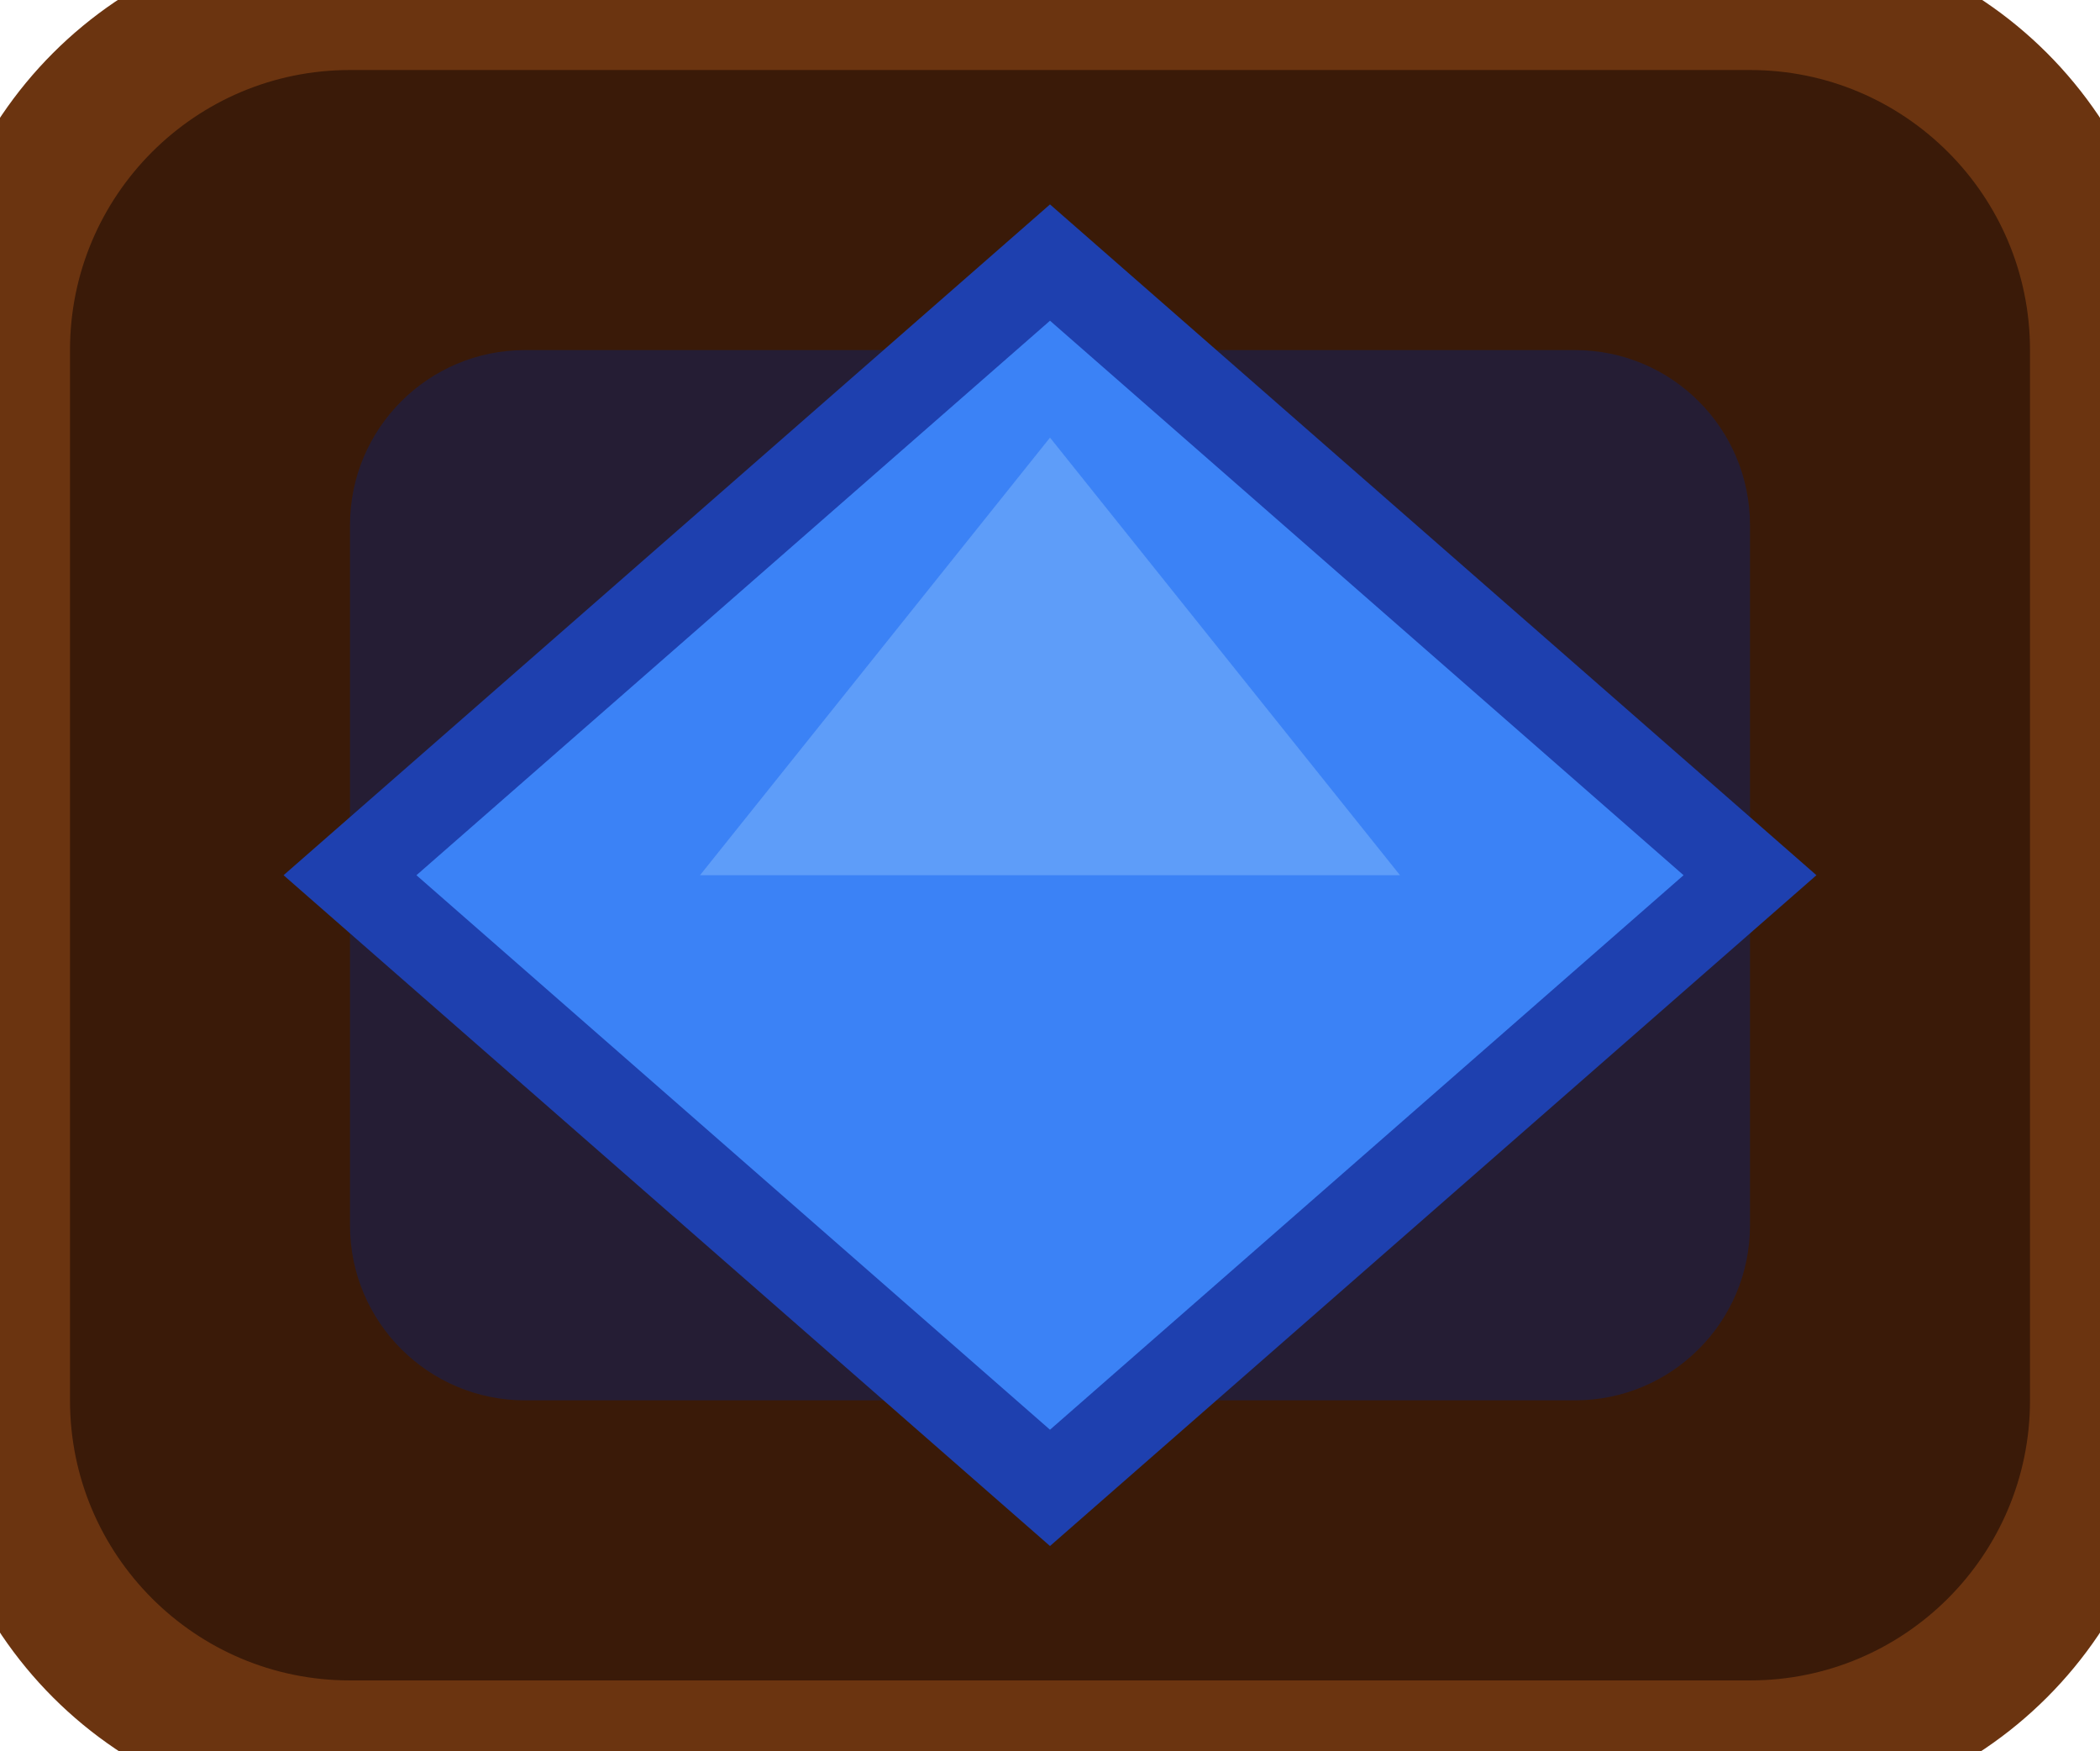
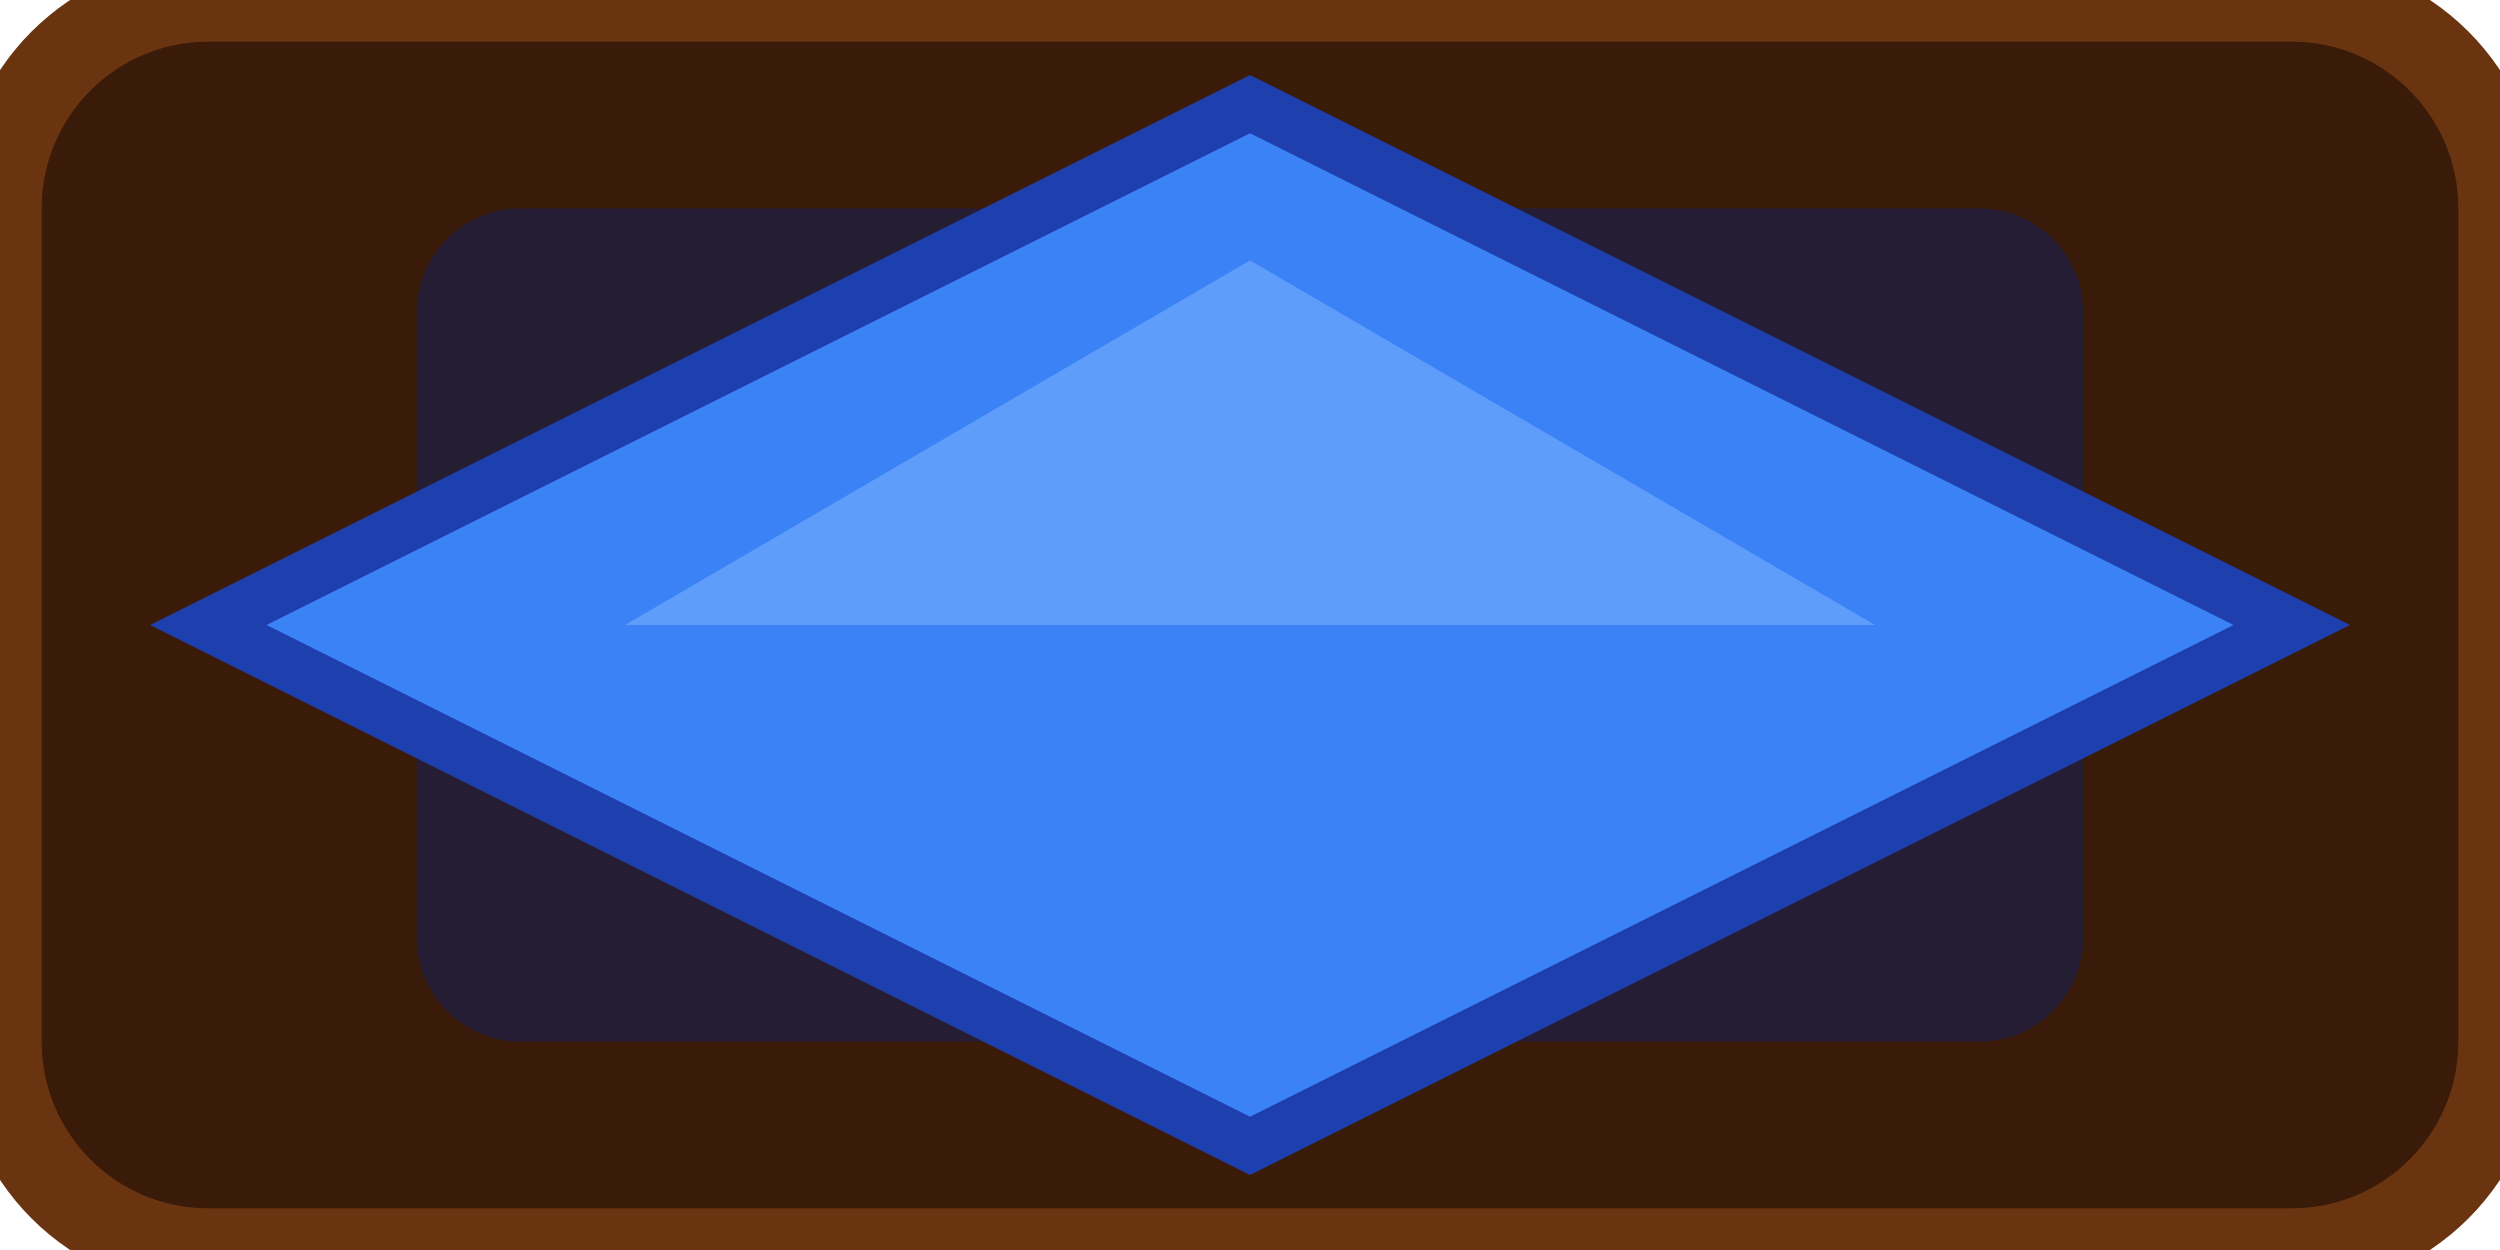
- <svg xmlns="http://www.w3.org/2000/svg" viewBox="0 0 12 10" width="12" height="10">
-   <rect x="0" y="0" width="12" height="10" rx="2" fill="#3a1a08" stroke="#6b3410" stroke-width="0.8" />
-   <rect x="2" y="2" width="8" height="6" rx="1" fill="#102060" opacity="0.5" />
-   <polygon points="6,1.5 10,5 6,8.5 2,5" fill="#3b82f6" stroke="#1e40af" stroke-width="0.5" />
-   <polygon points="6,2.5 8,5 6,5 4,5" fill="#93c5fd" opacity="0.4" />
+ <svg xmlns="http://www.w3.org/2000/svg" viewBox="0 0 24 12" width="24" height="12">
+   <rect x="0" y="0" width="24" height="12" rx="2" fill="#3a1a08" stroke="#6b3410" stroke-width="0.8" />
+   <rect x="4" y="2" width="16" height="8" rx="1" fill="#102060" opacity="0.5" />
+   <polygon points="12,1 22,6 12,11 2,6" fill="#3b82f6" stroke="#1e40af" stroke-width="0.5" />
+   <polygon points="12,2.5 18,6 12,6 6,6" fill="#93c5fd" opacity="0.4" />
</svg>
